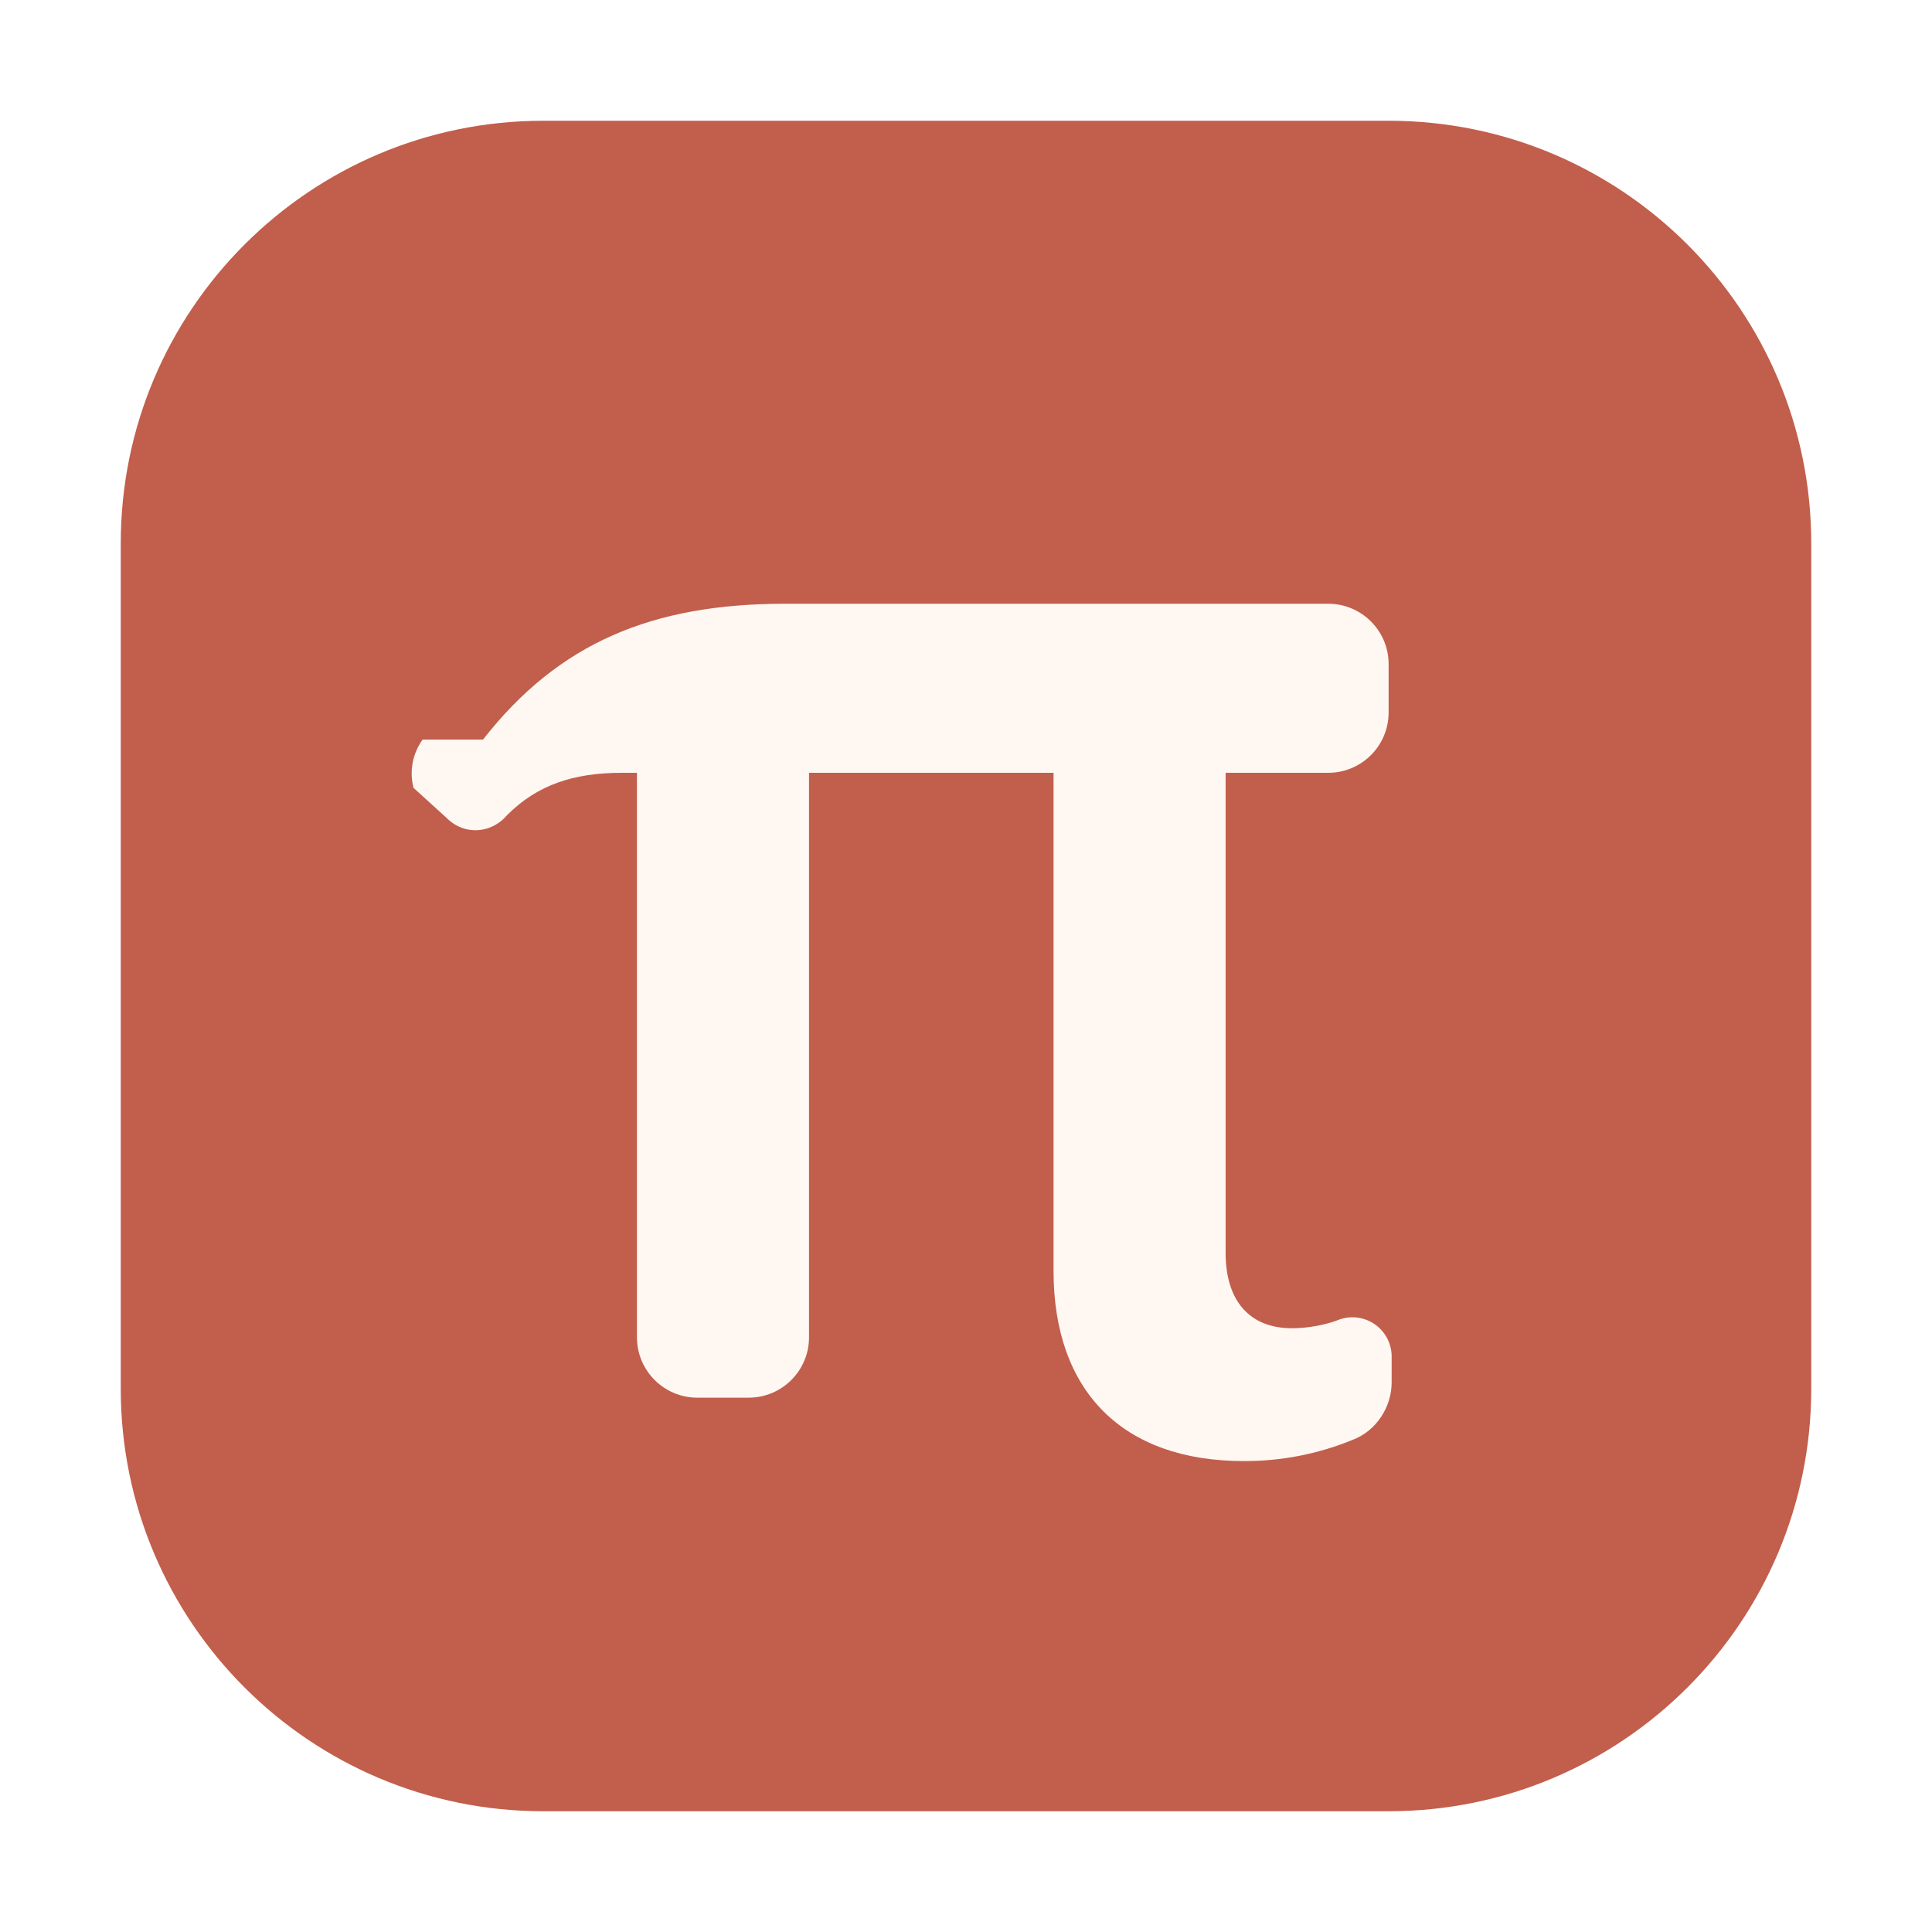
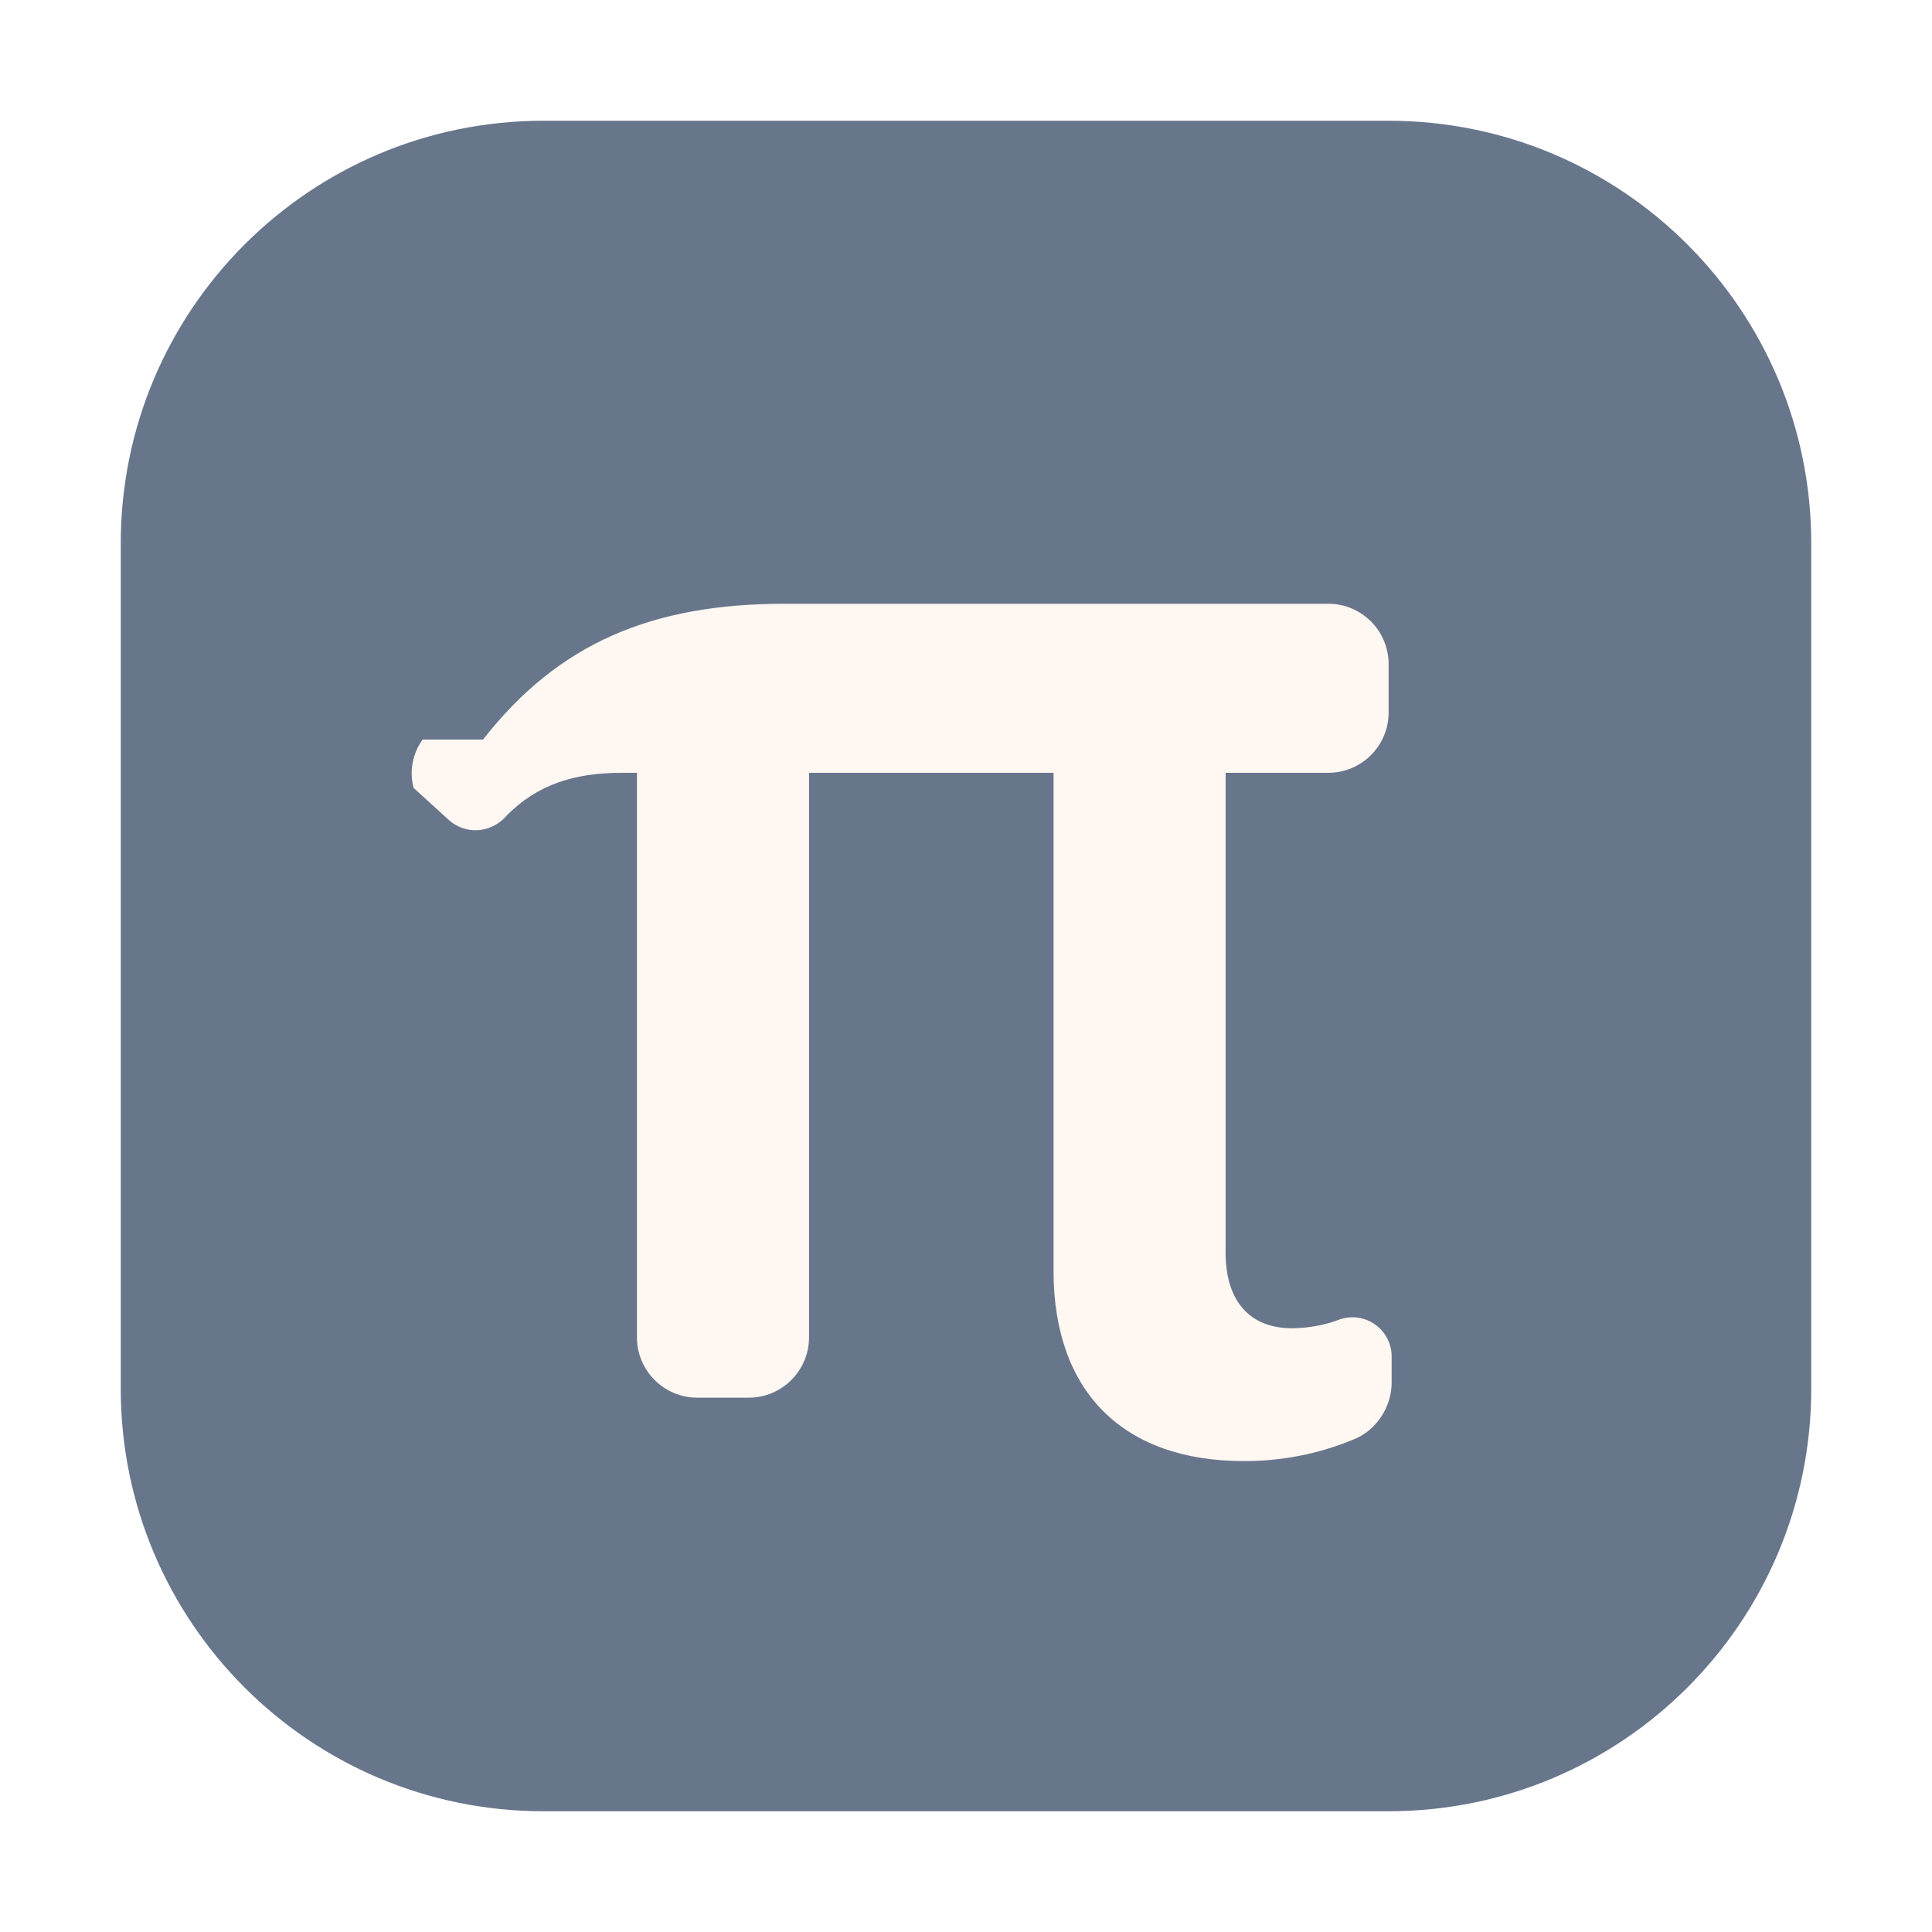
<svg xmlns="http://www.w3.org/2000/svg" viewBox="0 0 64 64" width="64" height="64">
-   <rect x="4" y="4" width="56" height="56" rx="14" fill="#C25E4C" />
+   <rect x="4" y="4" width="56" height="56" rx="14" fill="#68768C" />
  <path d="M16 24.5c2.5-3.2 5.6-4.5 10-4.5h18a2 2 0 0 1 2 2v1.6a2 2 0 0 1-2 2h-3.4v15.9c0 1.6.8 2.5 2.2 2.5.5 0 1.1-.1 1.6-.3a1.3 1.3 0 0 1 1.7 1.2v.9c0 .8-.5 1.6-1.3 1.9a9.4 9.4 0 0 1-3.6.7c-4 0-6.3-2.3-6.3-6.3V25.6h-8.1v18.7a2 2 0 0 1-2 2h-1.7a2 2 0 0 1-2-2V25.6h-.5c-1.6 0-2.8.4-3.8 1.4-.5.6-1.4.7-2 .1l-1.1-1a1.9 1.9 0 0 1 .3-1.6z" fill="#FFF7F2" />
</svg>
